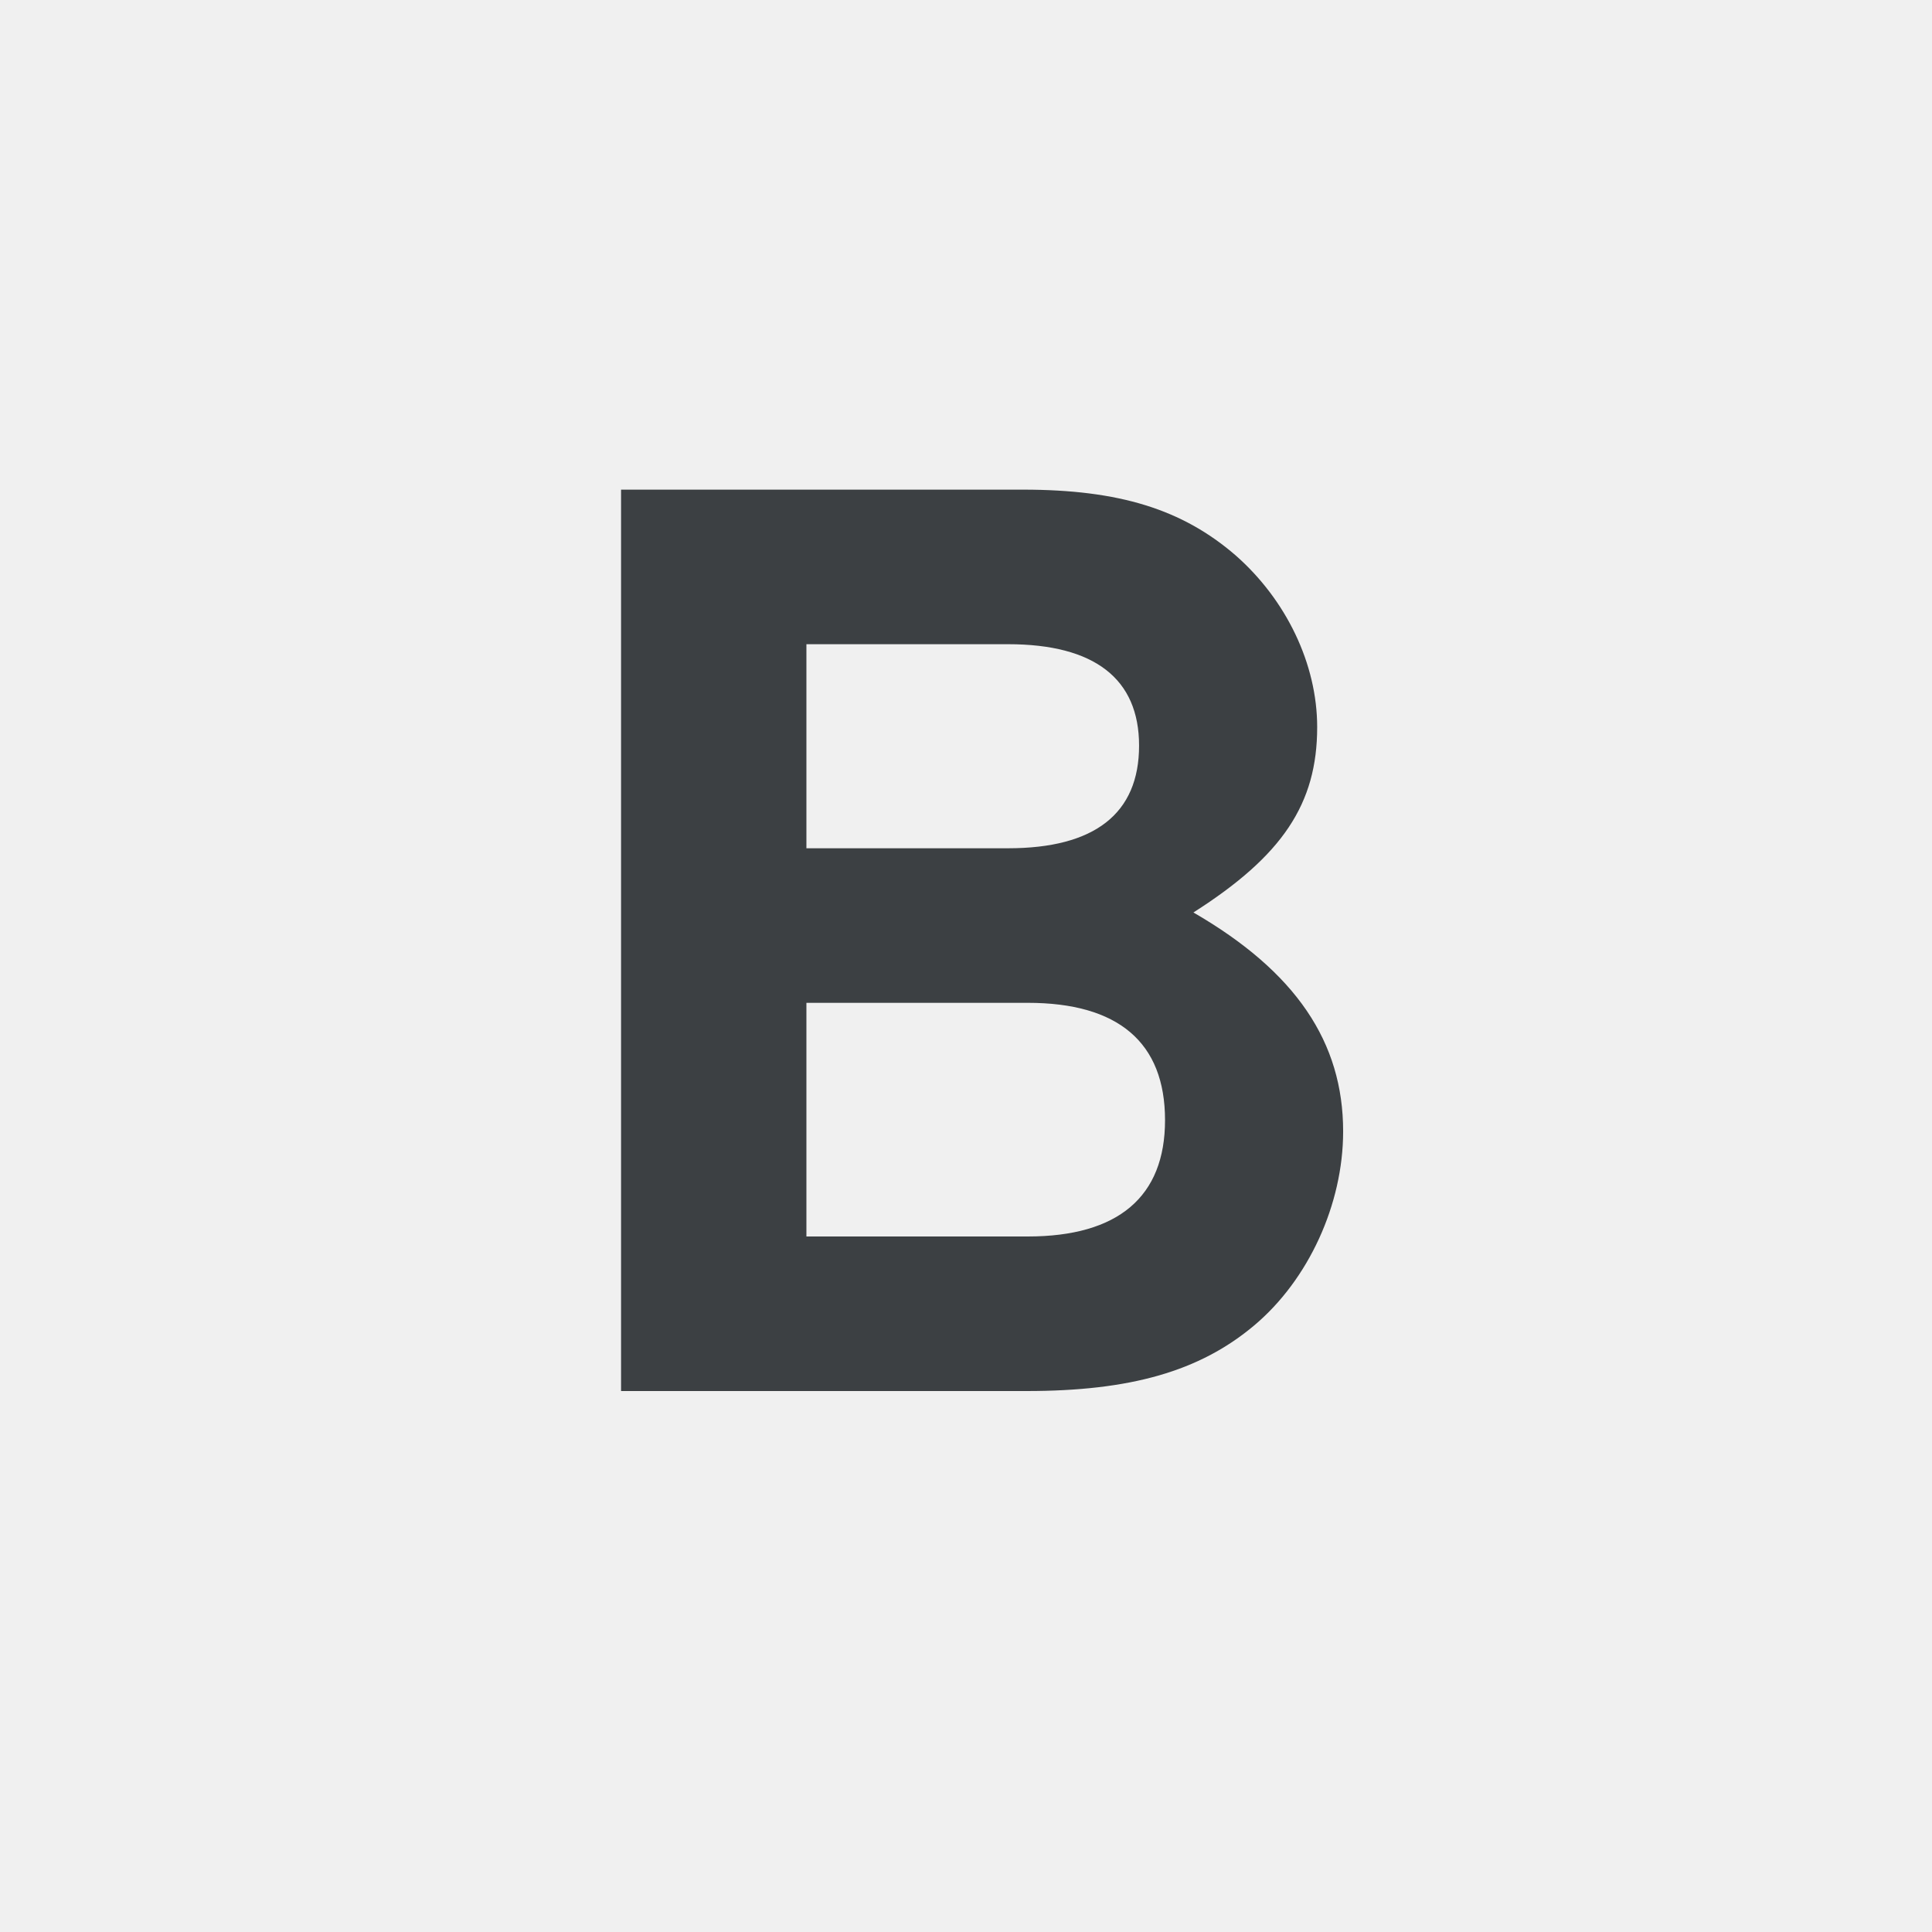
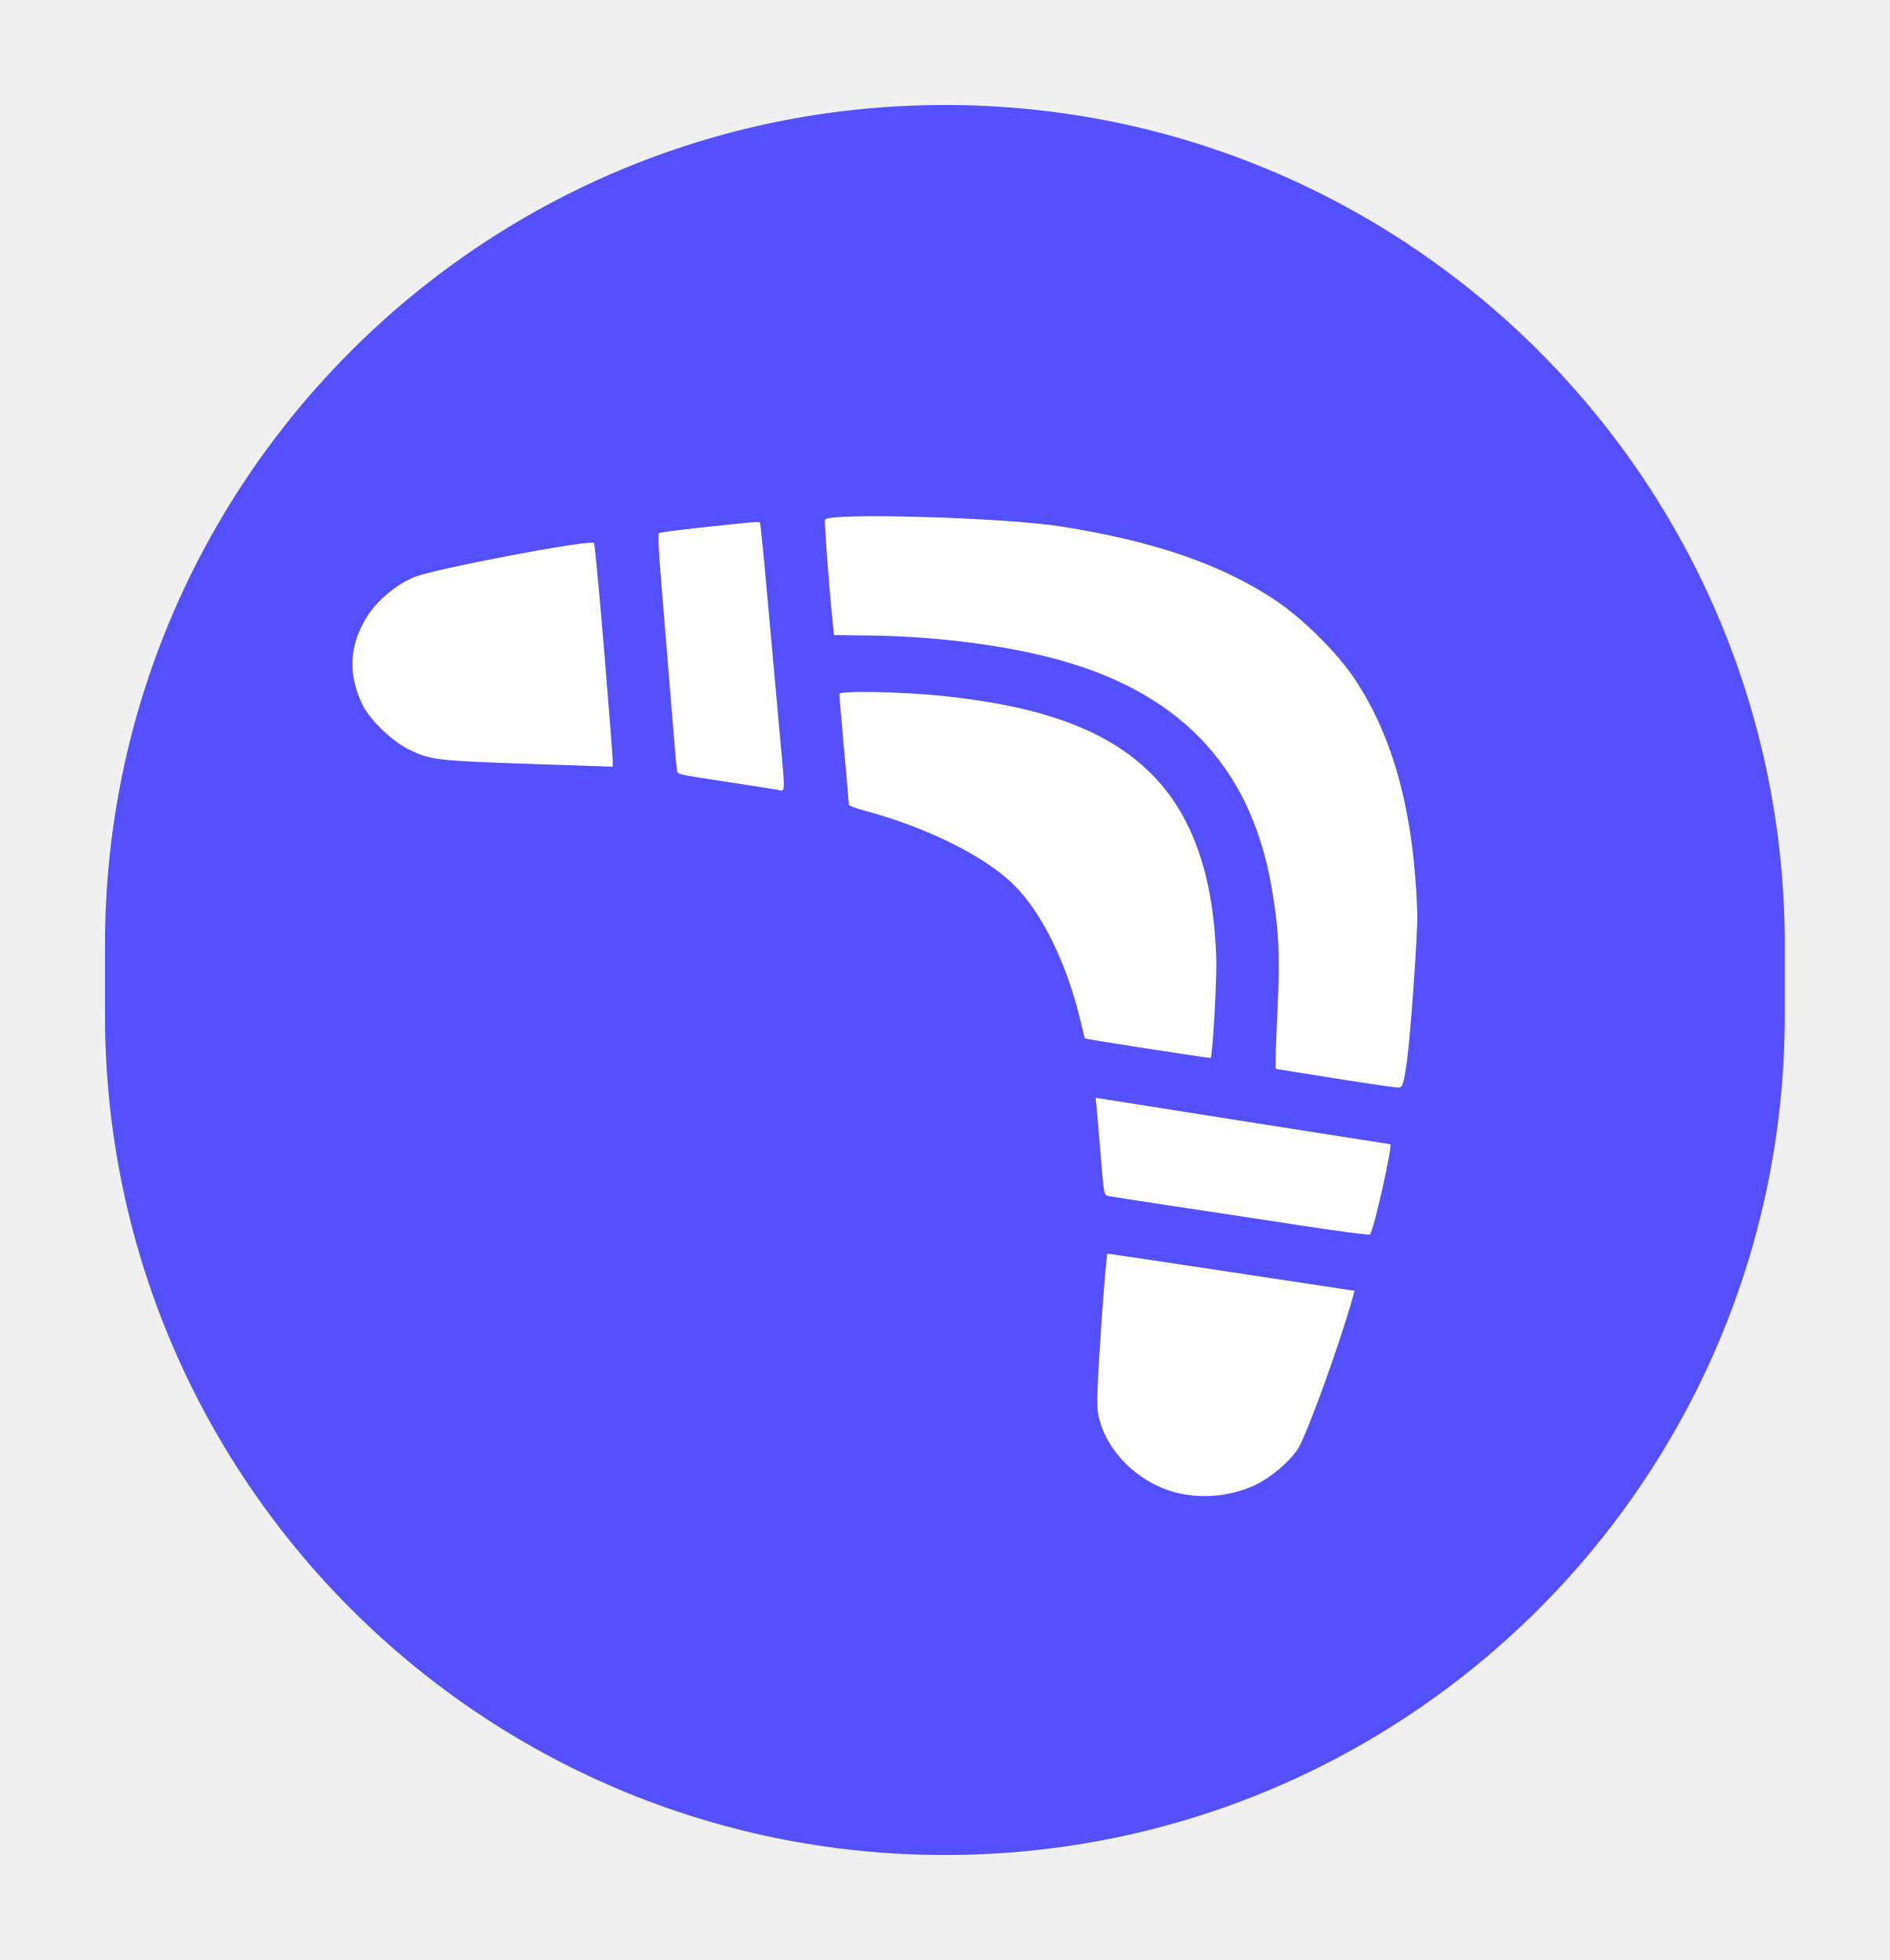
- <svg xmlns="http://www.w3.org/2000/svg" width="150" height="150" viewBox="0 0 150 150" fill="none" role="img" aria-label="Boomerang">
-   <text x="75" y="108" text-anchor="middle" font-family="Helvetica, Arial, sans-serif" font-size="96" font-weight="700" letter-spacing="-4" fill="#3C4043">B</text>
+ <svg xmlns="http://www.w3.org/2000/svg" viewBox="0 0 54 56" fill="none" role="img" aria-label="Boomerang">
+   <path d="M51 27C51 13.745 40.255 3 27 3C13.745 3 3 13.745 3 27V29C3 42.255 13.745 53 27 53C40.255 53 51 42.255 51 29V27Z" fill="#5550FF" />
+   <path fill-rule="evenodd" clip-rule="evenodd" d="M40.499 26.088C40.402 23.225 39.824 21.067 38.704 19.391C38.197 18.632 37.195 17.643 36.413 17.129C34.862 16.11 32.957 15.458 30.318 15.042C28.674 14.783 23.677 14.64 23.576 14.848C23.548 14.905 23.697 16.872 23.809 17.929L23.832 18.145L24.805 18.157C26.611 18.177 28.434 18.395 29.927 18.766C33.618 19.683 35.715 21.83 36.331 25.321C36.545 26.534 36.581 27.314 36.499 28.99C36.458 29.841 36.438 30.539 36.456 30.54C36.475 30.541 37.244 30.664 38.167 30.813C39.09 30.961 39.9 31.078 39.968 31.073C40.08 31.064 40.1 31.002 40.193 30.393C40.298 29.705 40.518 26.619 40.499 26.088ZM39.725 32.692C39.694 32.69 32.297 31.526 31.598 31.412L31.307 31.365L31.327 31.547C31.338 31.648 31.385 32.193 31.431 32.76C31.552 34.216 31.537 34.137 31.688 34.173C31.76 34.19 32.559 34.315 33.462 34.45C34.366 34.585 36.004 34.834 37.103 35.003C38.202 35.172 39.12 35.293 39.145 35.271C39.248 35.181 39.807 32.696 39.725 32.692ZM35.195 36.349C33.263 36.057 31.666 35.817 31.646 35.818C31.625 35.818 31.544 36.771 31.464 37.937C31.357 39.508 31.335 40.138 31.377 40.376C31.564 41.433 32.523 42.389 33.664 42.66C34.34 42.819 35.094 42.755 35.755 42.48C36.232 42.283 36.825 41.8 37.087 41.395C37.34 41.004 38.294 38.37 38.662 37.041L38.706 36.88L35.195 36.349ZM34.755 27.415C34.685 25.01 34.071 23.269 32.874 22.085C31.643 20.867 29.791 20.18 26.93 19.883C25.754 19.762 23.989 19.728 23.985 19.828C23.983 19.864 24.044 20.579 24.12 21.418C24.196 22.257 24.258 22.965 24.256 22.991C24.255 23.019 24.448 23.092 24.685 23.155C26.471 23.633 28.137 24.459 28.964 25.275C29.779 26.078 30.497 27.551 30.886 29.213C30.944 29.459 30.995 29.665 31.001 29.67C31.023 29.692 34.575 30.242 34.594 30.227C34.649 30.181 34.772 28.024 34.755 27.415ZM22.273 20.879C22.199 20.074 22.05 18.417 21.941 17.198C21.833 15.979 21.732 14.963 21.718 14.941C21.691 14.896 21.683 14.897 19.997 15.077C19.382 15.142 18.856 15.212 18.829 15.233C18.802 15.254 18.823 15.781 18.876 16.405C18.929 17.027 19.05 18.514 19.146 19.706C19.242 20.898 19.33 21.927 19.342 21.994C19.368 22.132 19.281 22.112 20.887 22.357C21.511 22.453 22.109 22.546 22.215 22.565C22.452 22.607 22.446 22.772 22.273 20.879ZM17.261 18.563C17.124 16.909 16.994 15.537 16.973 15.514C16.874 15.406 12.407 16.253 11.837 16.489C11.306 16.708 10.759 17.171 10.469 17.649C9.979 18.454 9.941 19.261 10.354 20.127C10.56 20.56 11.211 21.188 11.694 21.419C12.315 21.715 12.469 21.733 15.09 21.824L17.508 21.906L17.509 21.739C17.51 21.648 17.398 20.218 17.261 18.563Z" fill="white" />
</svg>
